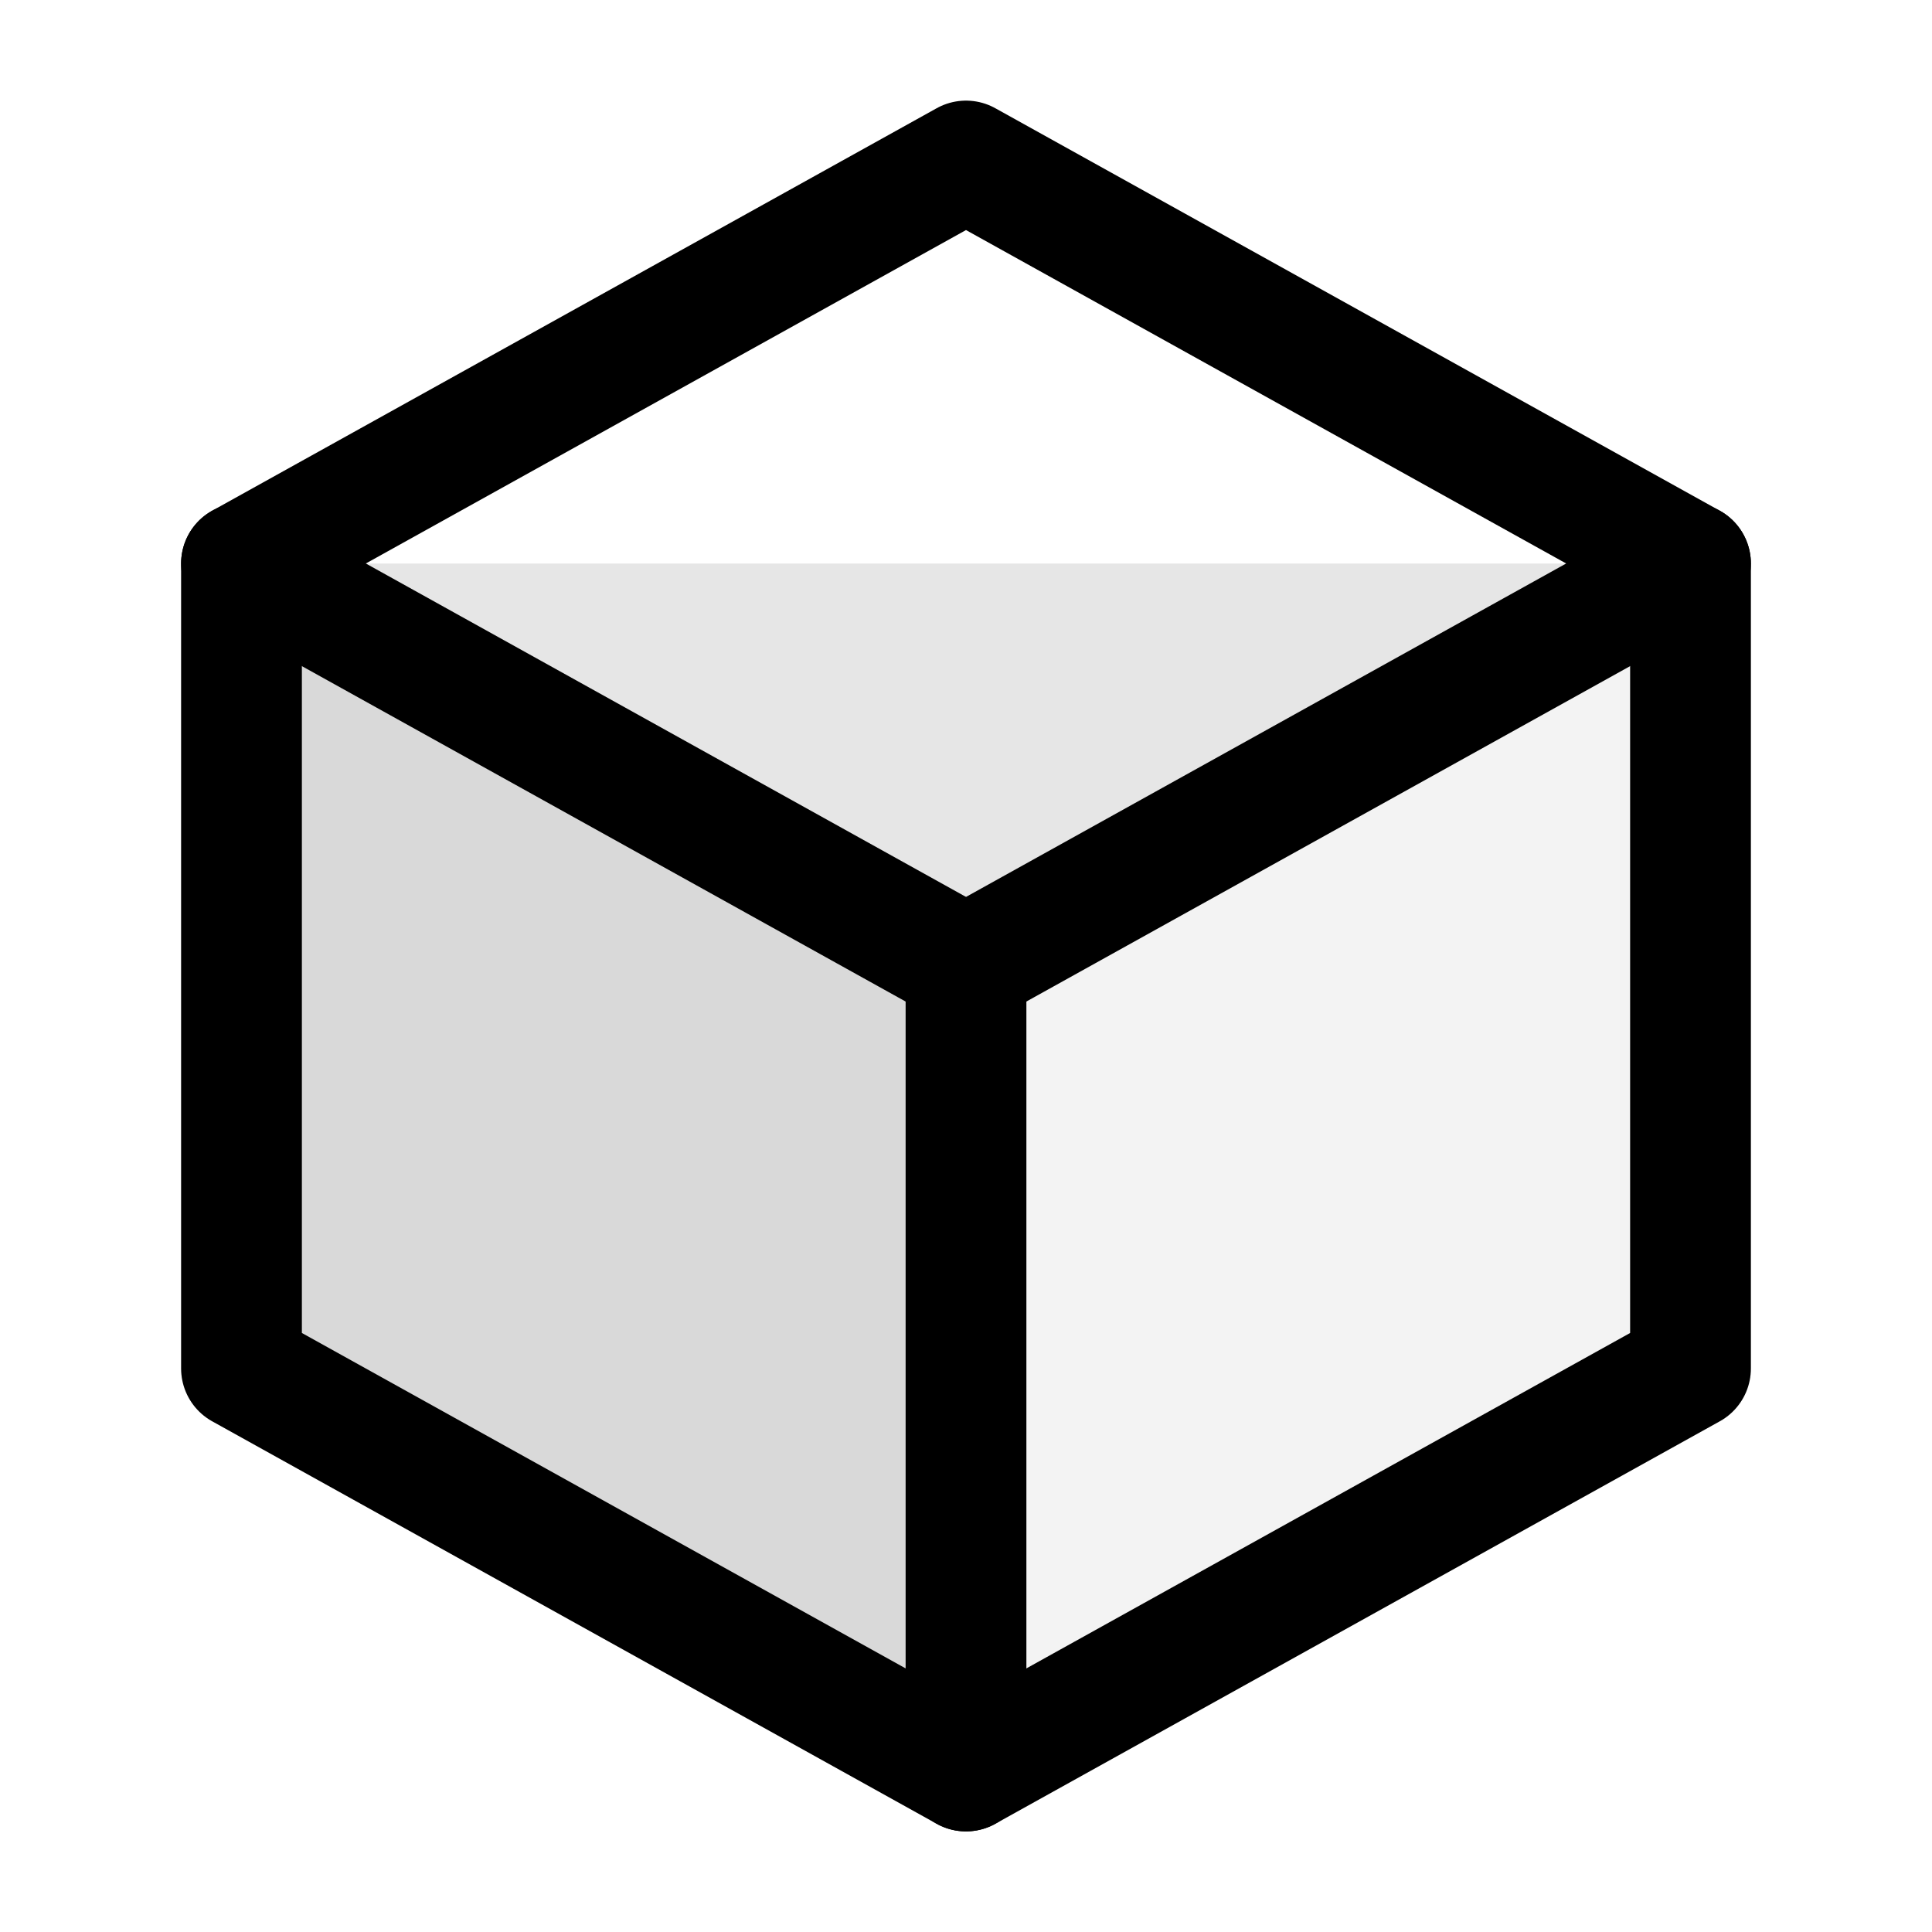
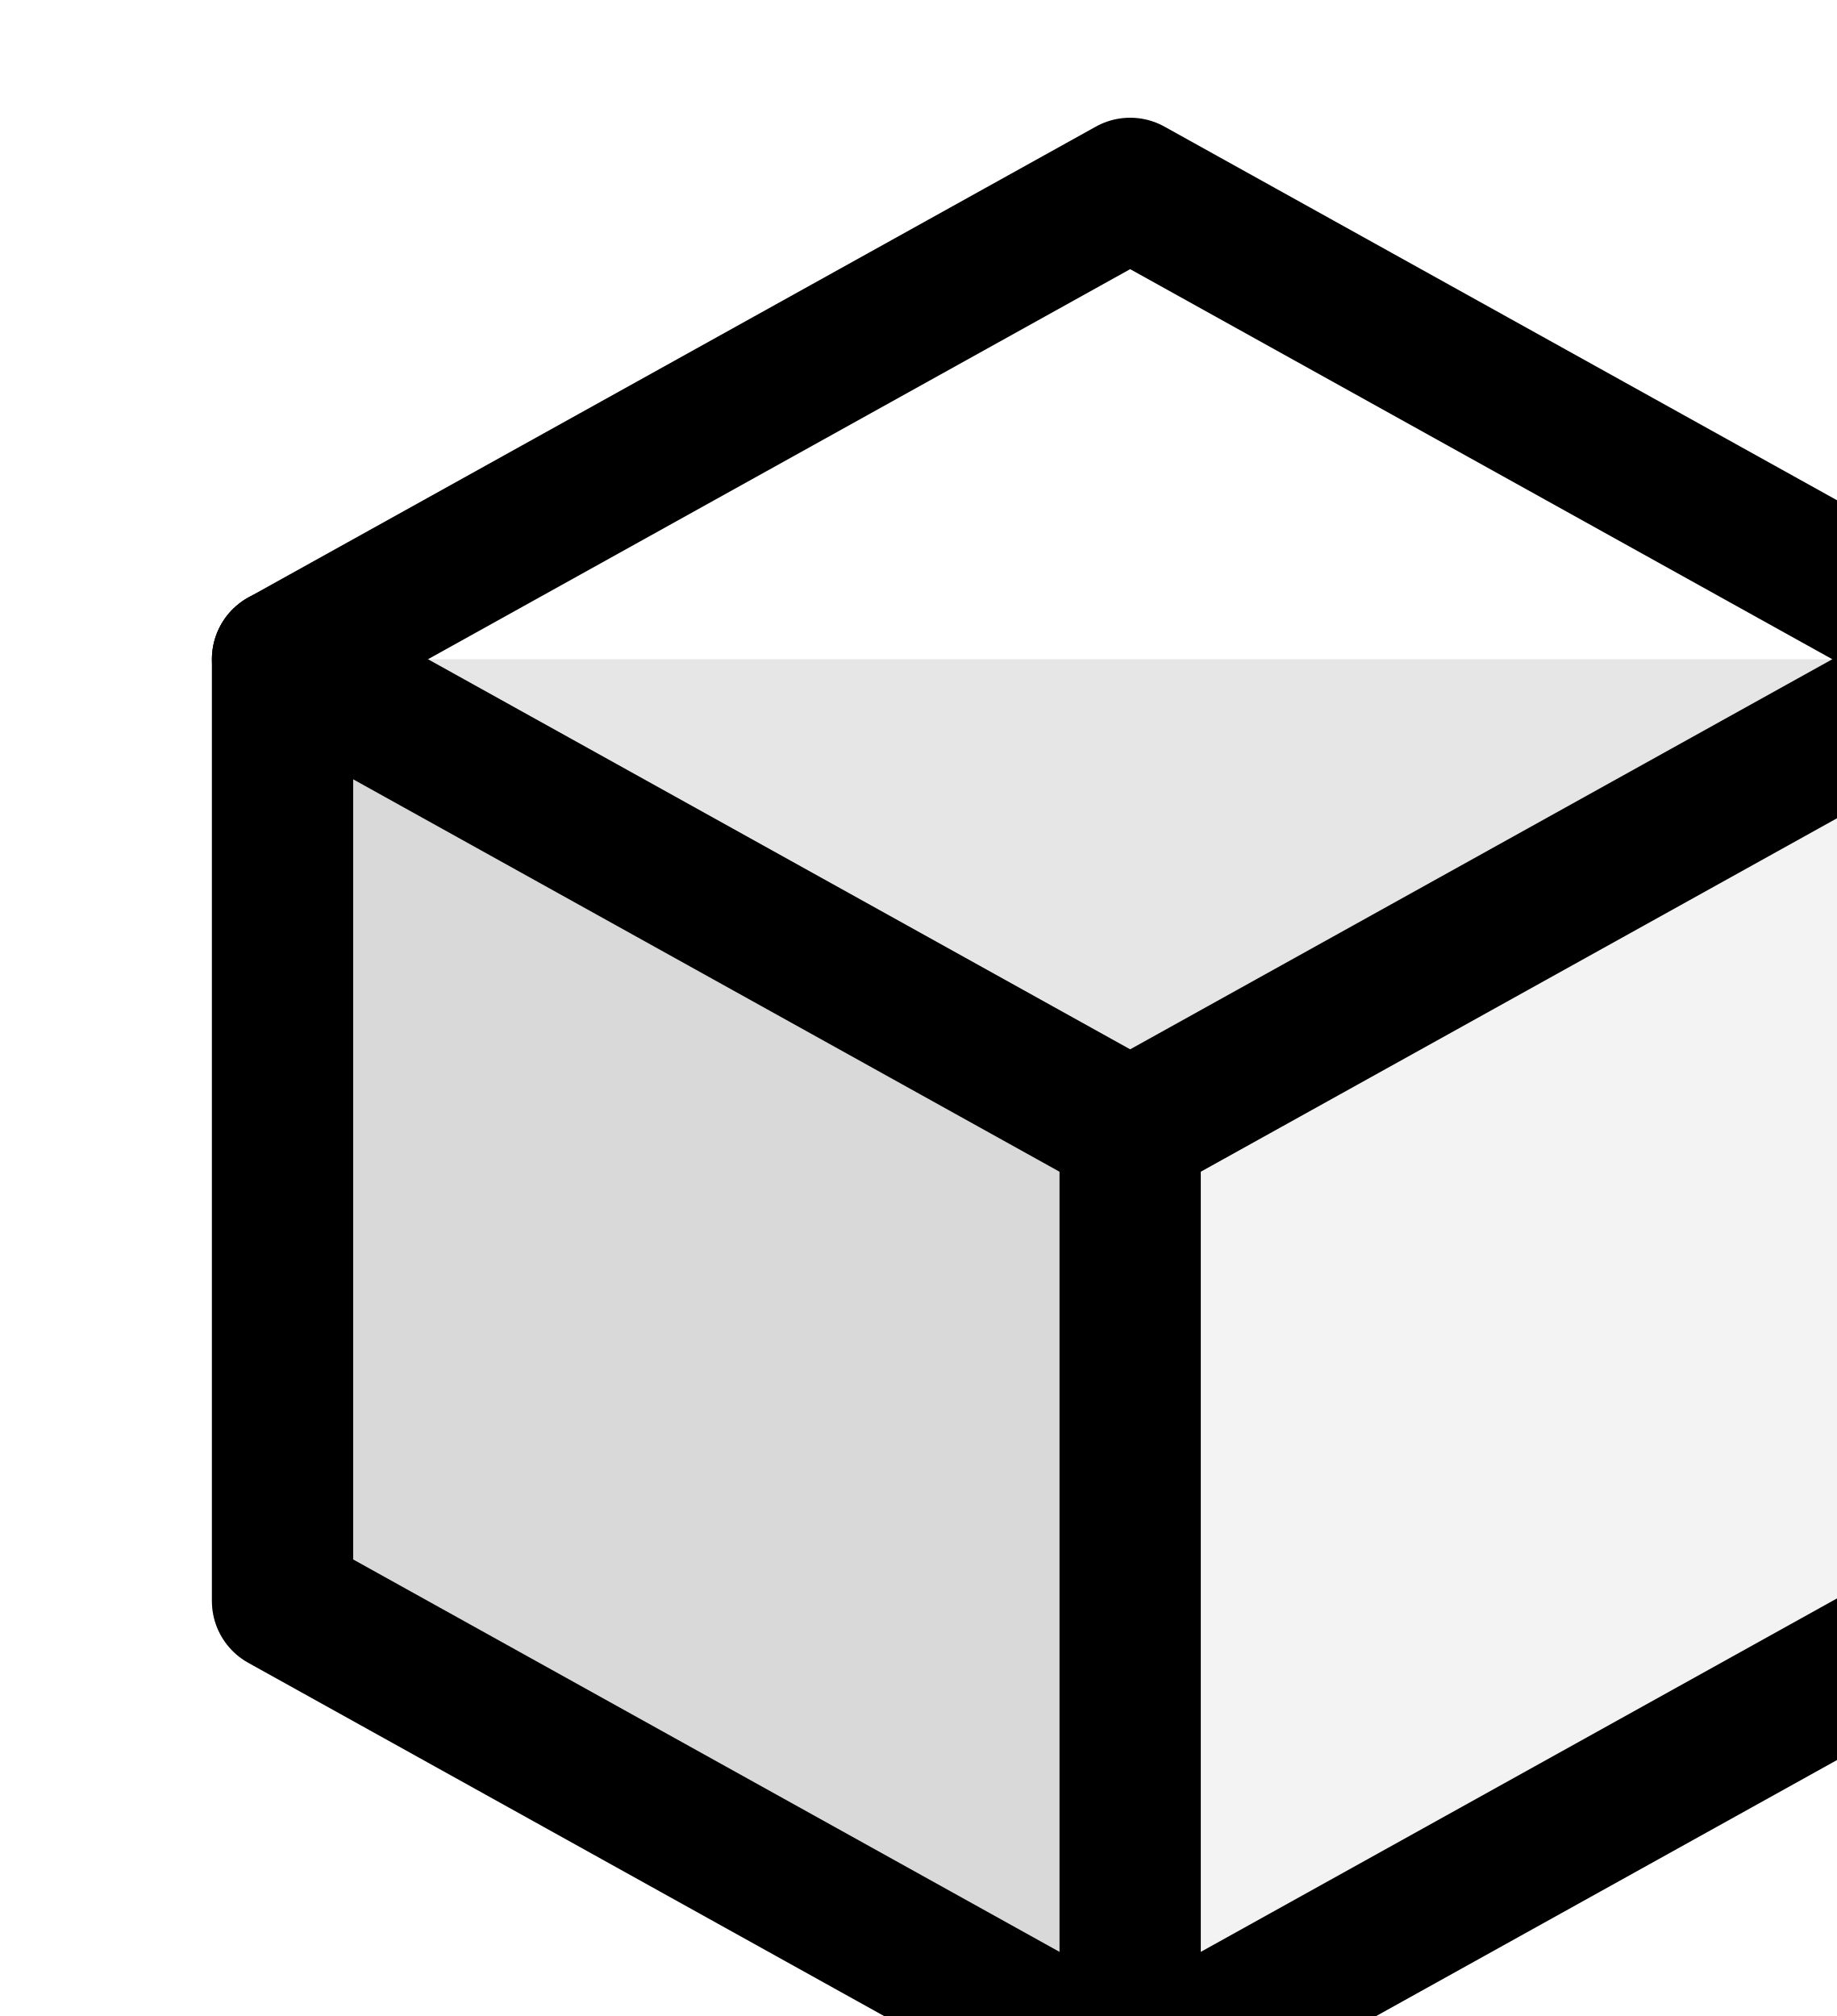
- <svg xmlns="http://www.w3.org/2000/svg" width="24" height="24" viewBox="0 0 24 24" fill="none" stroke="currentColor" stroke-width="1.5" stroke-linecap="round" stroke-linejoin="round">
+ <svg xmlns="http://www.w3.org/2000/svg" fill="none" stroke="currentColor" stroke-width="1.5" stroke-linecap="round" stroke-linejoin="round">
  <path d="M12 2L3 7v10l9 5 9-5V7l-9-5z" />
  <path d="M12 22V12" />
  <path d="M3 7l9 5" />
  <path d="M21 7l-9 5" />
  <path d="M3 7l9 5 9-5" fill="currentColor" opacity="0.1" />
  <path d="M3 7v10l9 5V12L3 7z" fill="currentColor" opacity="0.15" />
  <path d="M21 7v10l-9 5V12l9-5z" fill="currentColor" opacity="0.05" />
</svg>
